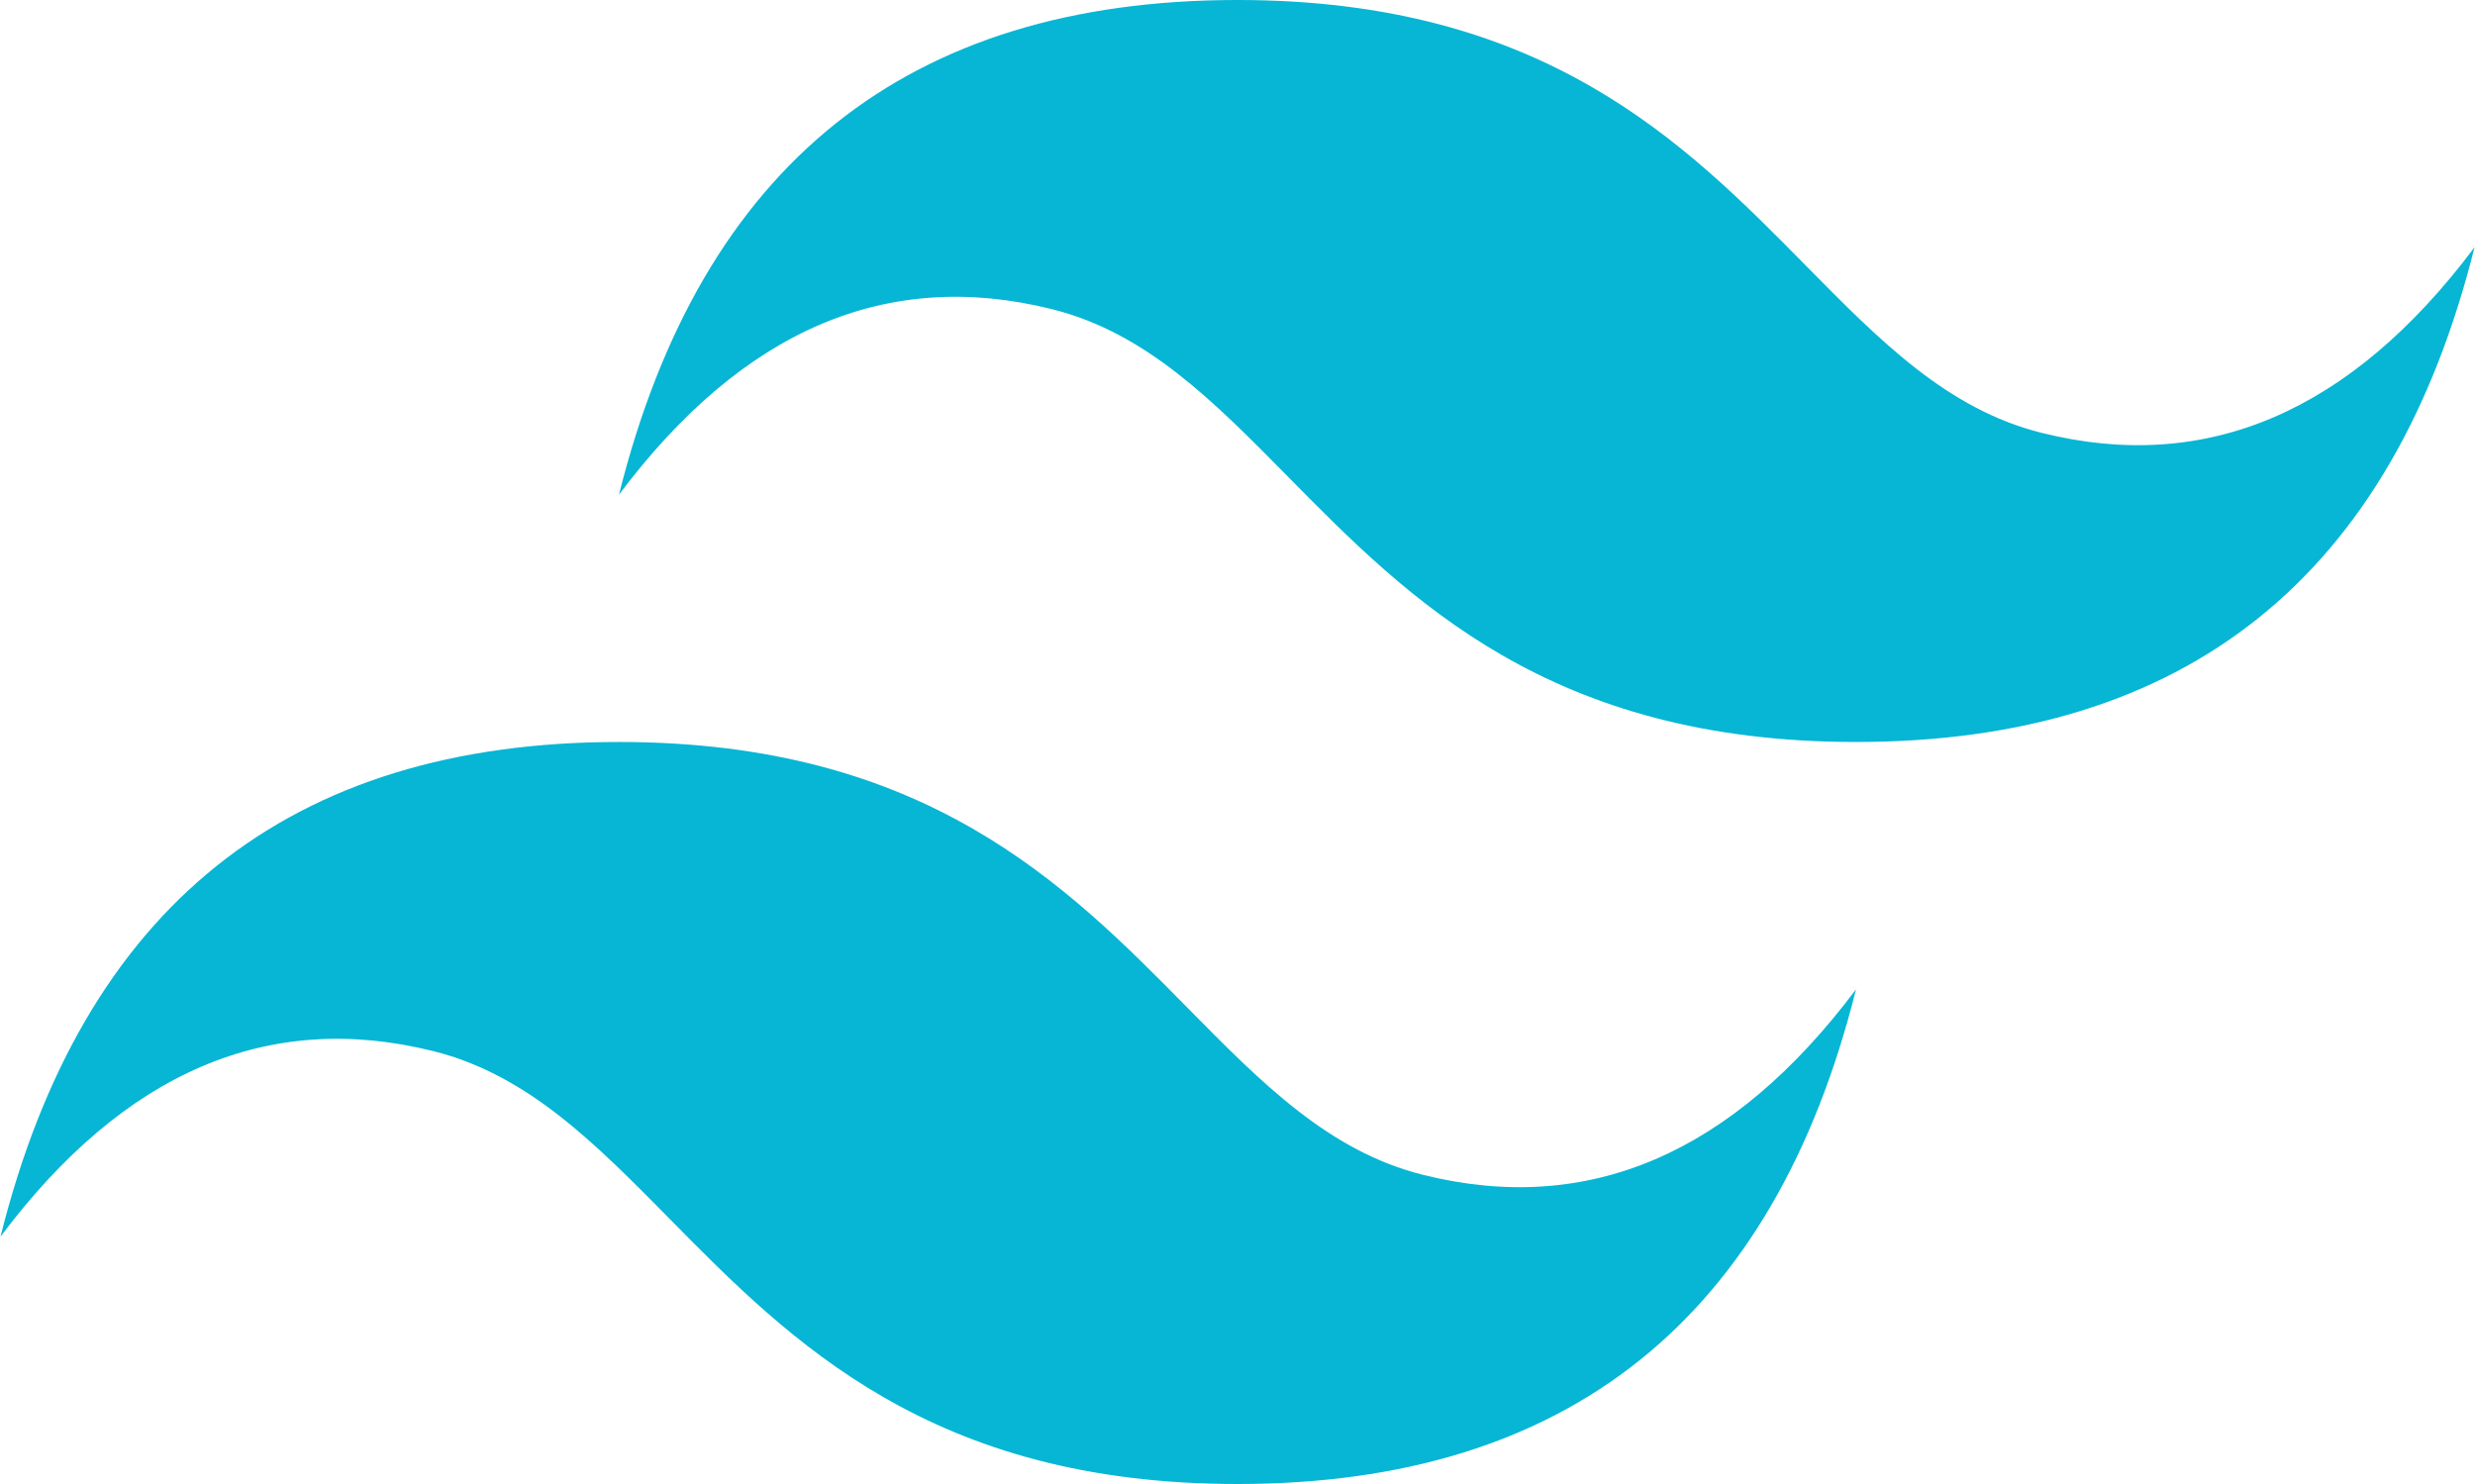
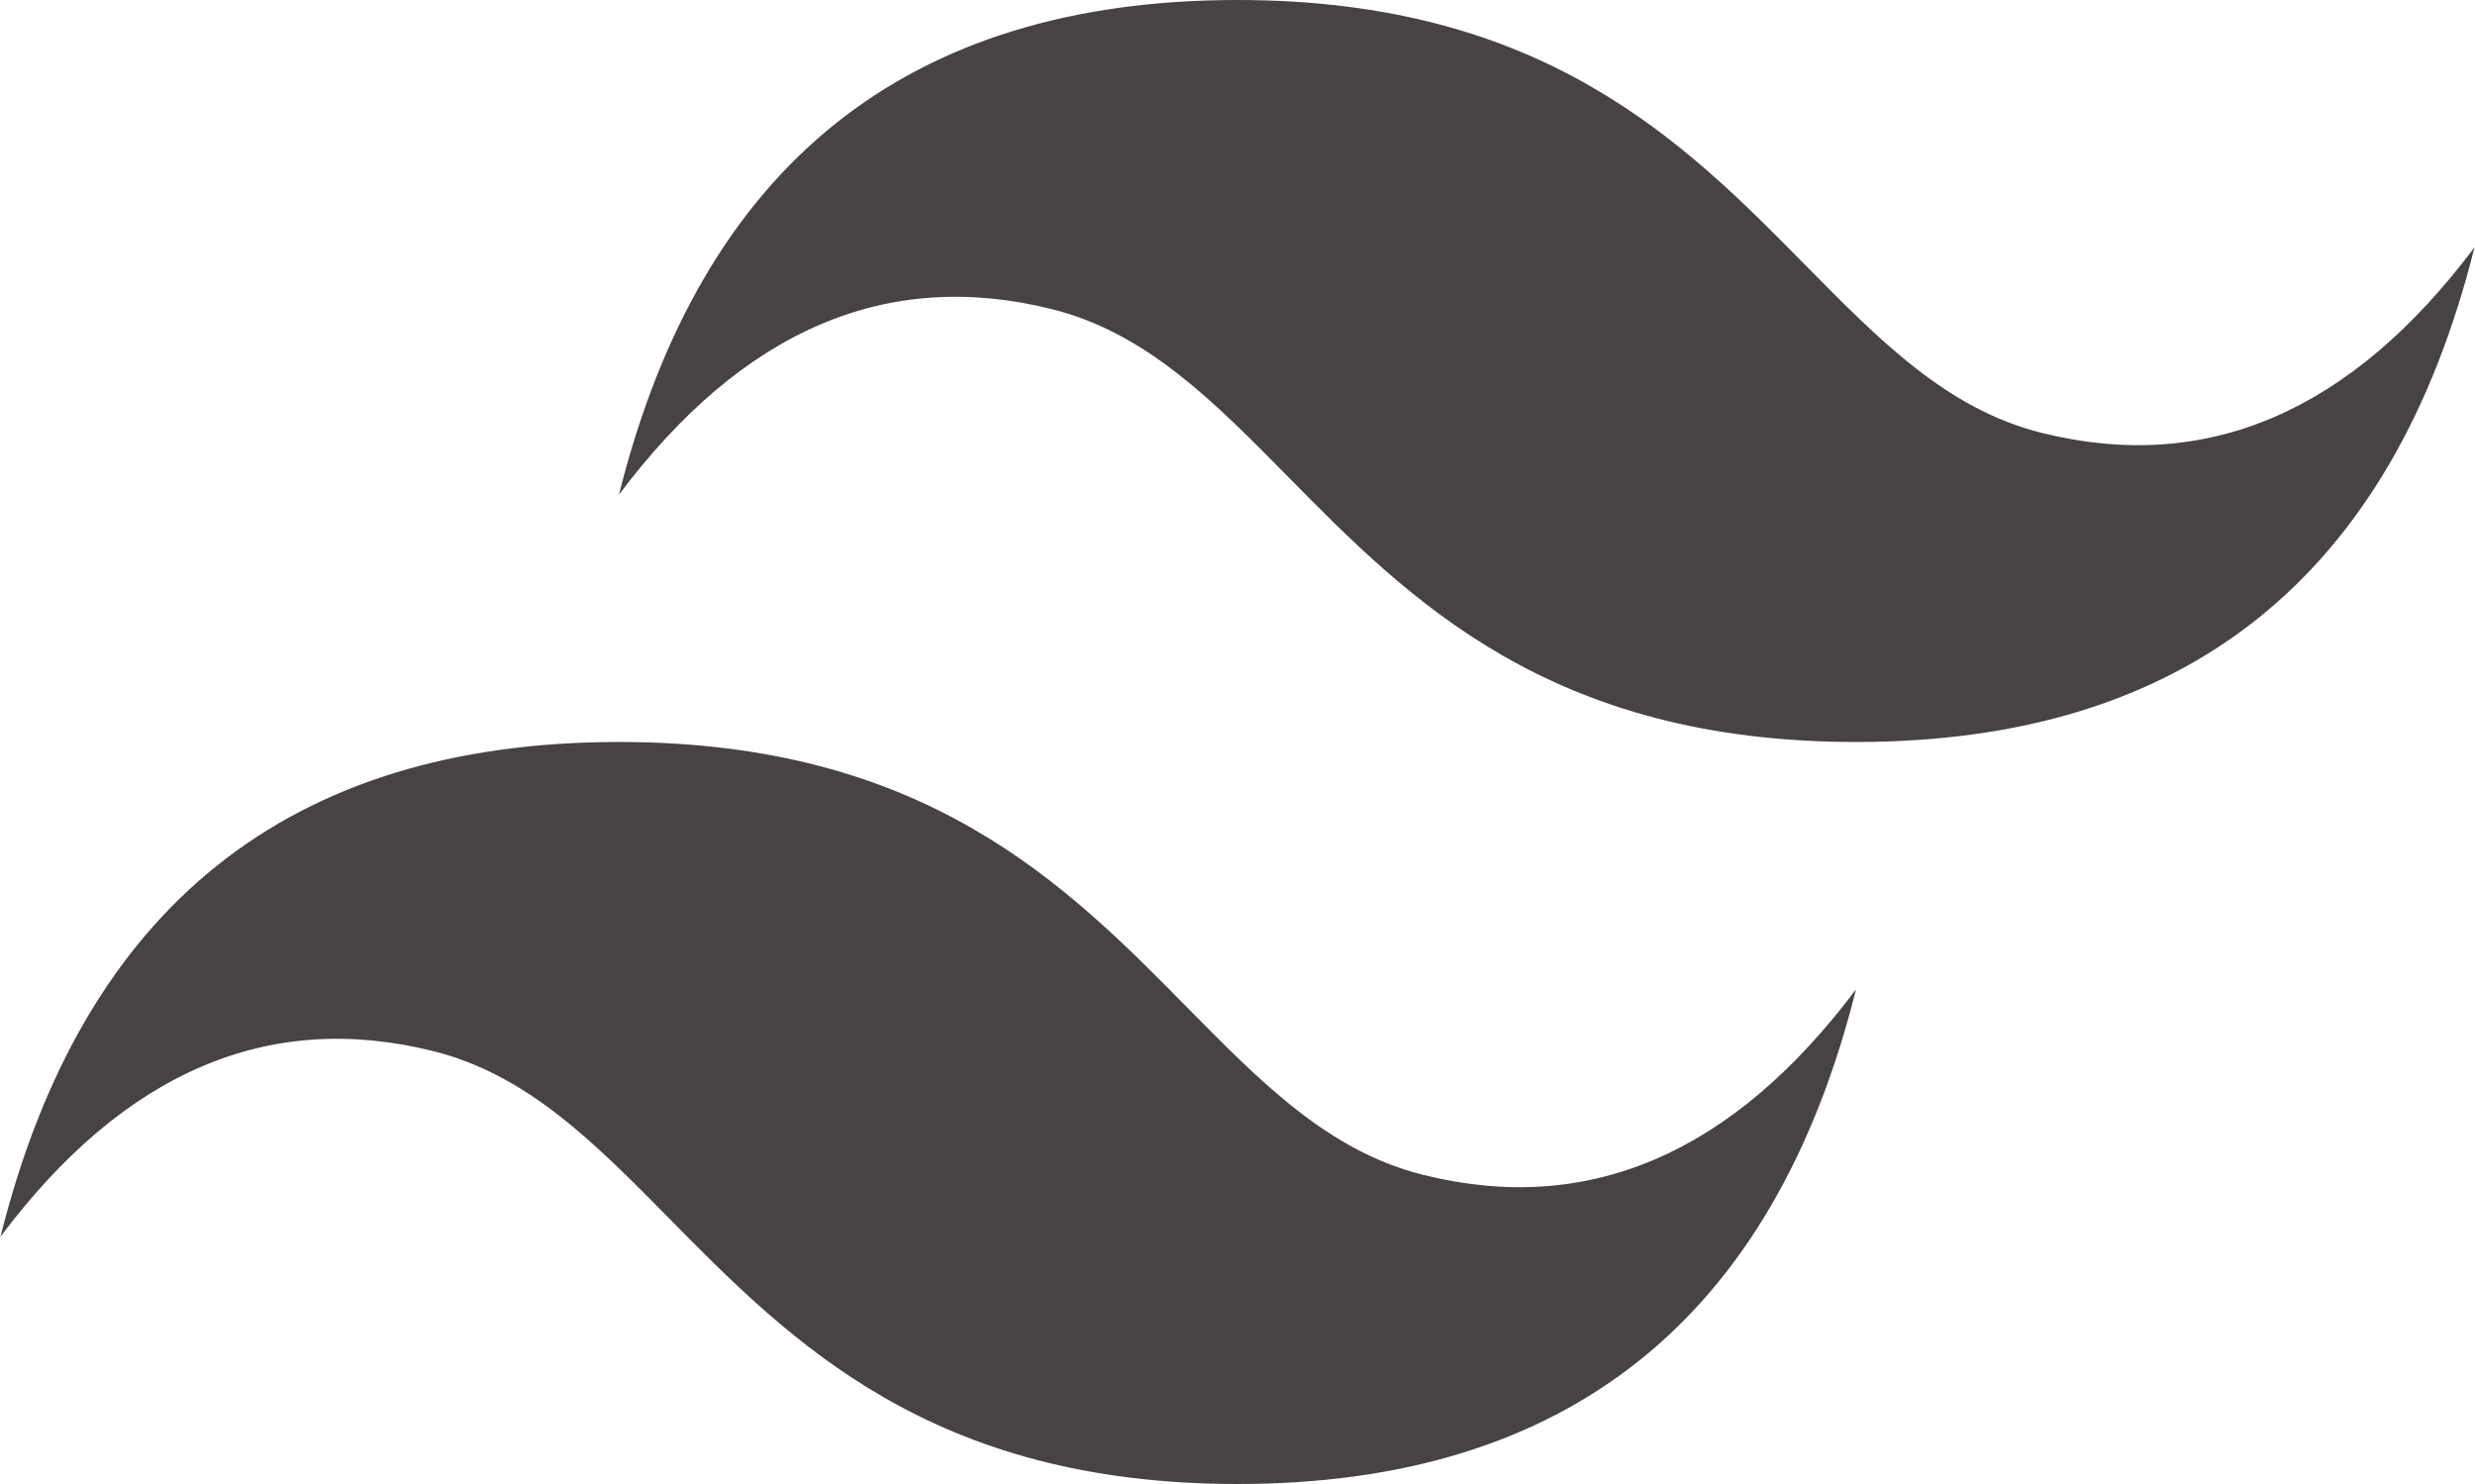
<svg xmlns="http://www.w3.org/2000/svg" height="1499" viewBox=".15 .13 799.7 479.69" width="2500">
-   <path d="m400 .13c-106.63 0-173.27 53.3-199.93 159.89 39.99-53.3 86.64-73.28 139.95-59.96 30.42 7.6 52.16 29.67 76.23 54.09 39.2 39.78 84.57 85.82 183.68 85.82 106.62 0 173.27-53.3 199.92-159.9-39.98 53.3-86.63 73.29-139.95 59.97-30.41-7.6-52.15-29.67-76.22-54.09-39.2-39.78-84.58-85.82-183.68-85.82zm-199.93 239.84c-106.62 0-173.27 53.3-199.92 159.9 39.98-53.3 86.63-73.29 139.95-59.96 30.41 7.61 52.15 29.67 76.22 54.08 39.2 39.78 84.58 85.83 183.68 85.83 106.63 0 173.27-53.3 199.93-159.9-39.99 53.3-86.64 73.29-139.95 59.96-30.42-7.59-52.16-29.67-76.23-54.08-39.2-39.78-84.57-85.83-183.68-85.83z" fill="#06b6d4" />
+   <path d="m400 .13c-106.63 0-173.27 53.3-199.93 159.89 39.99-53.3 86.64-73.28 139.95-59.96 30.42 7.6 52.16 29.67 76.23 54.09 39.2 39.78 84.57 85.82 183.68 85.82 106.62 0 173.27-53.3 199.92-159.9-39.98 53.3-86.63 73.29-139.95 59.97-30.41-7.6-52.15-29.67-76.22-54.09-39.2-39.78-84.58-85.82-183.68-85.82zm-199.93 239.84c-106.62 0-173.27 53.3-199.92 159.9 39.98-53.3 86.63-73.29 139.95-59.96 30.41 7.61 52.15 29.67 76.22 54.08 39.2 39.78 84.58 85.83 183.68 85.83 106.63 0 173.27-53.3 199.93-159.9-39.99 53.3-86.64 73.29-139.95 59.96-30.42-7.59-52.16-29.67-76.23-54.08-39.2-39.78-84.57-85.83-183.68-85.83z" fill="#464342" />
</svg>
